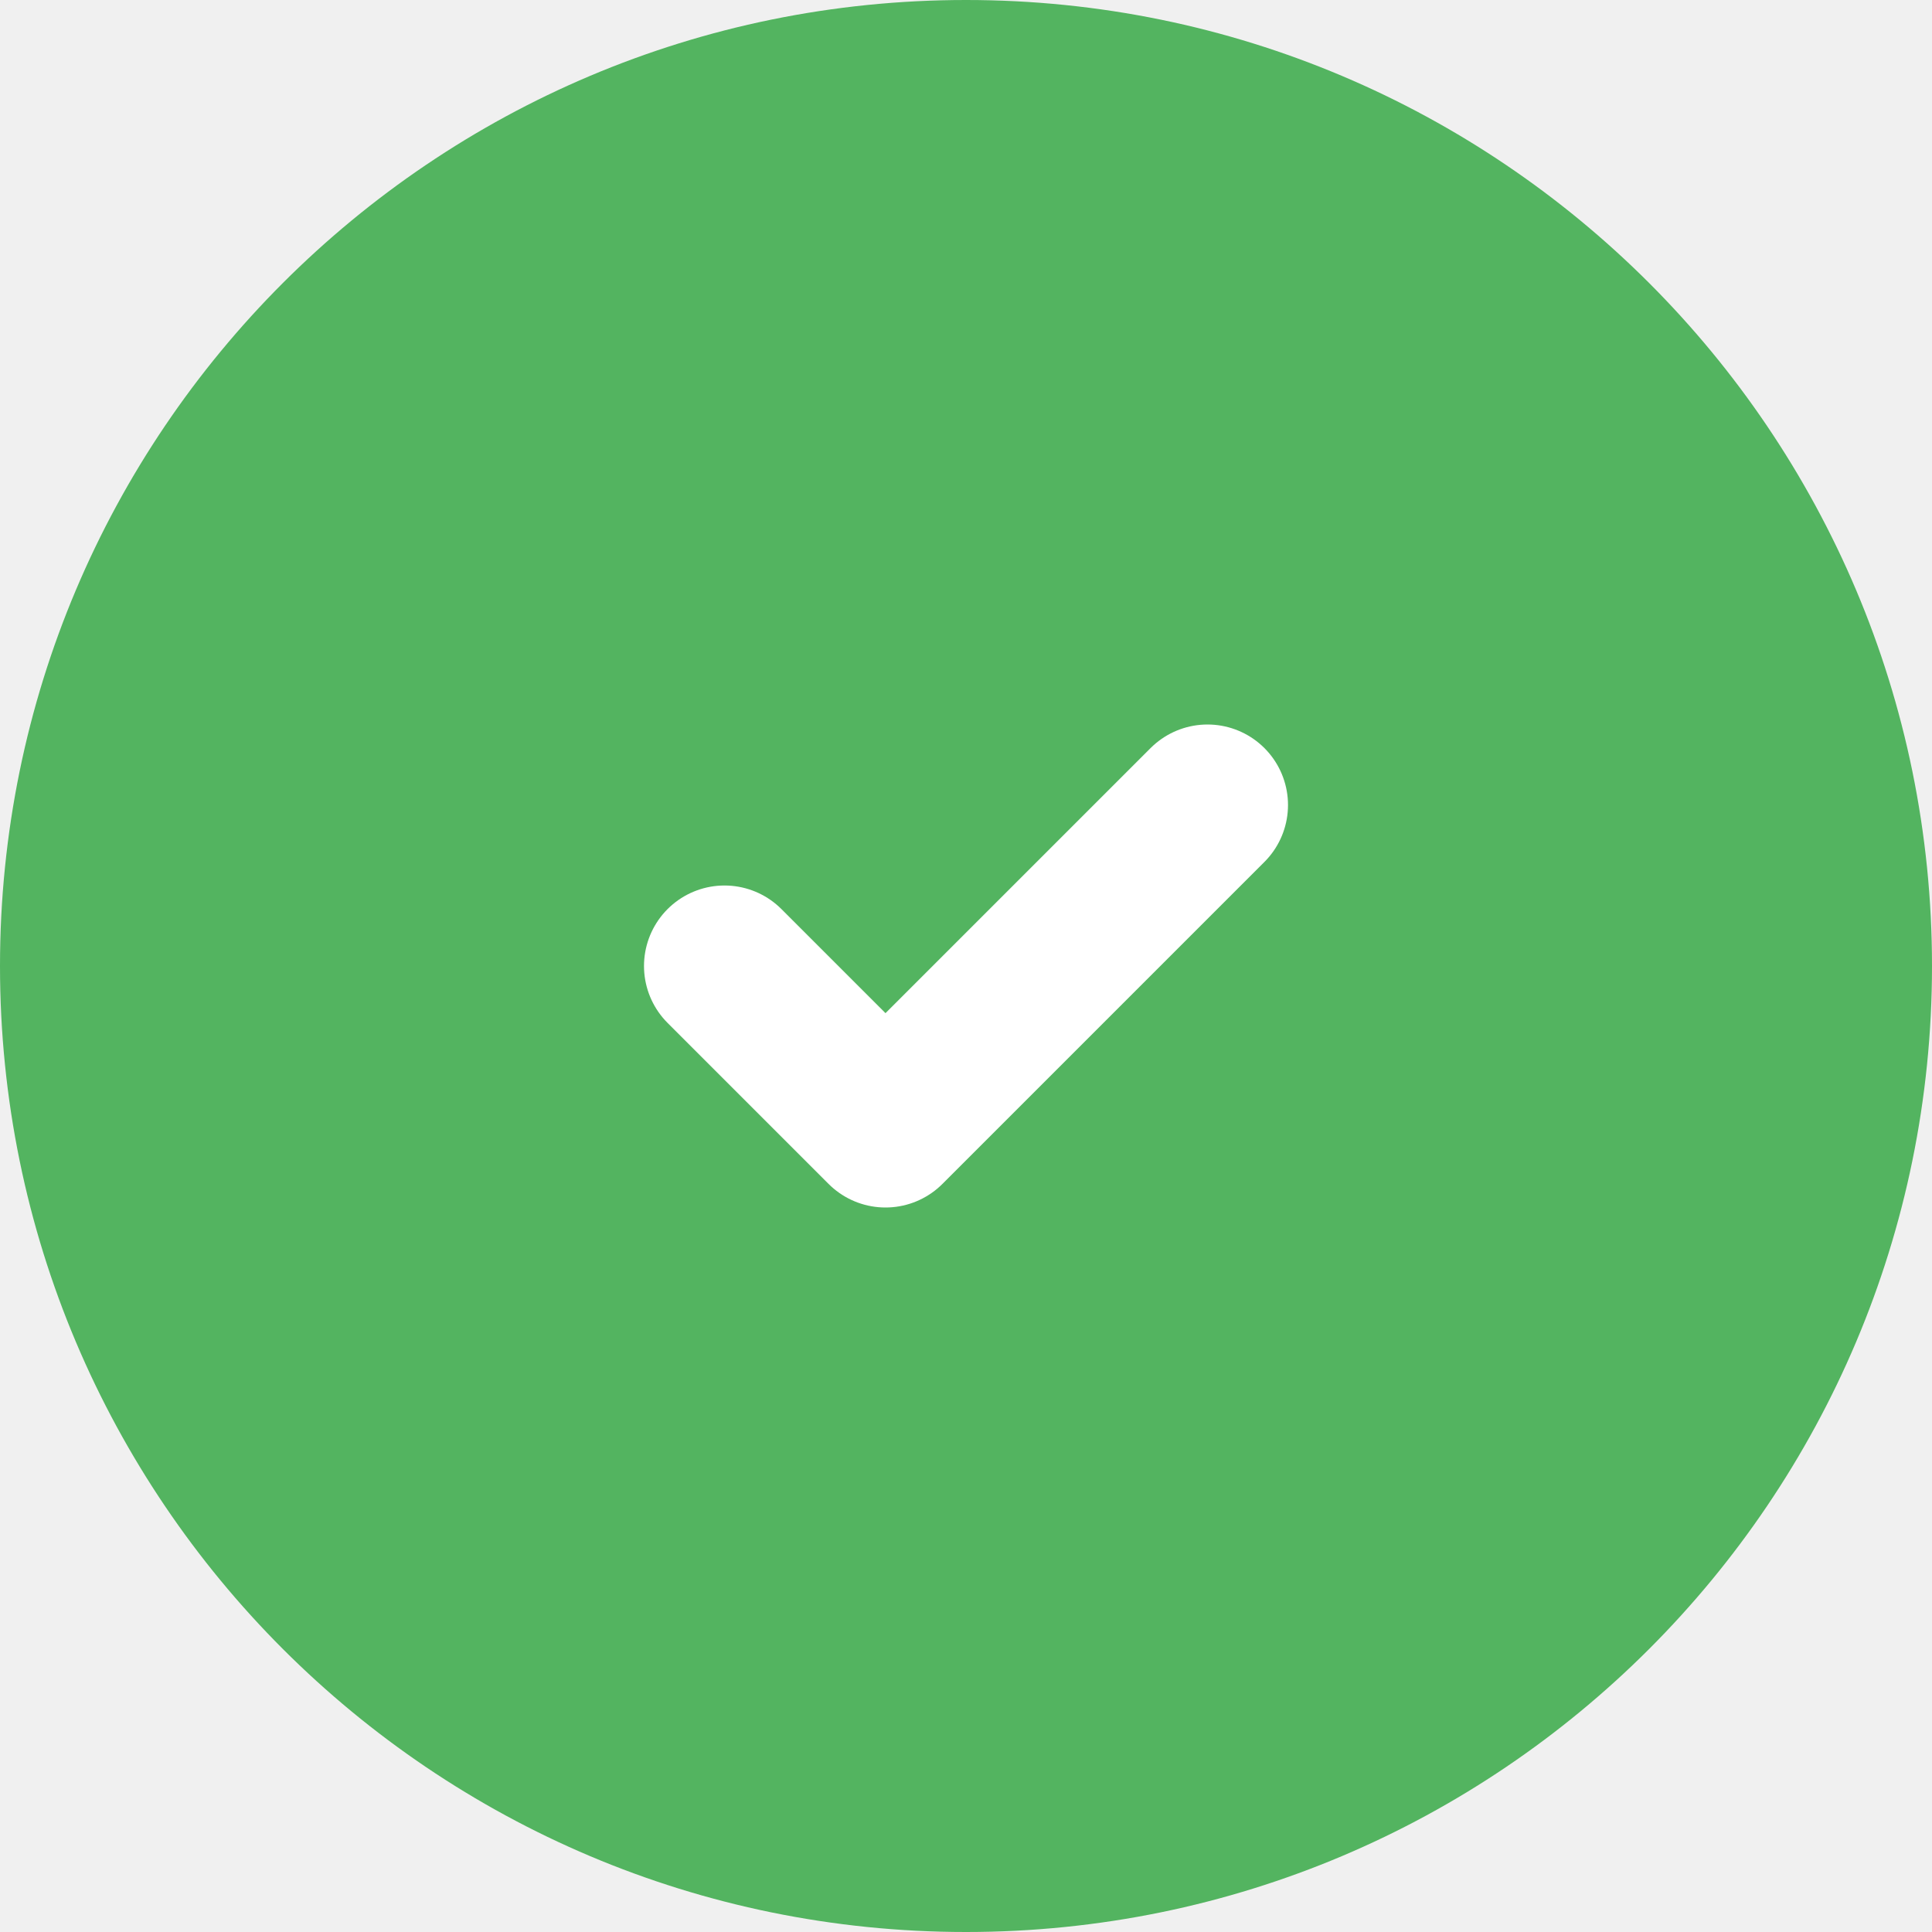
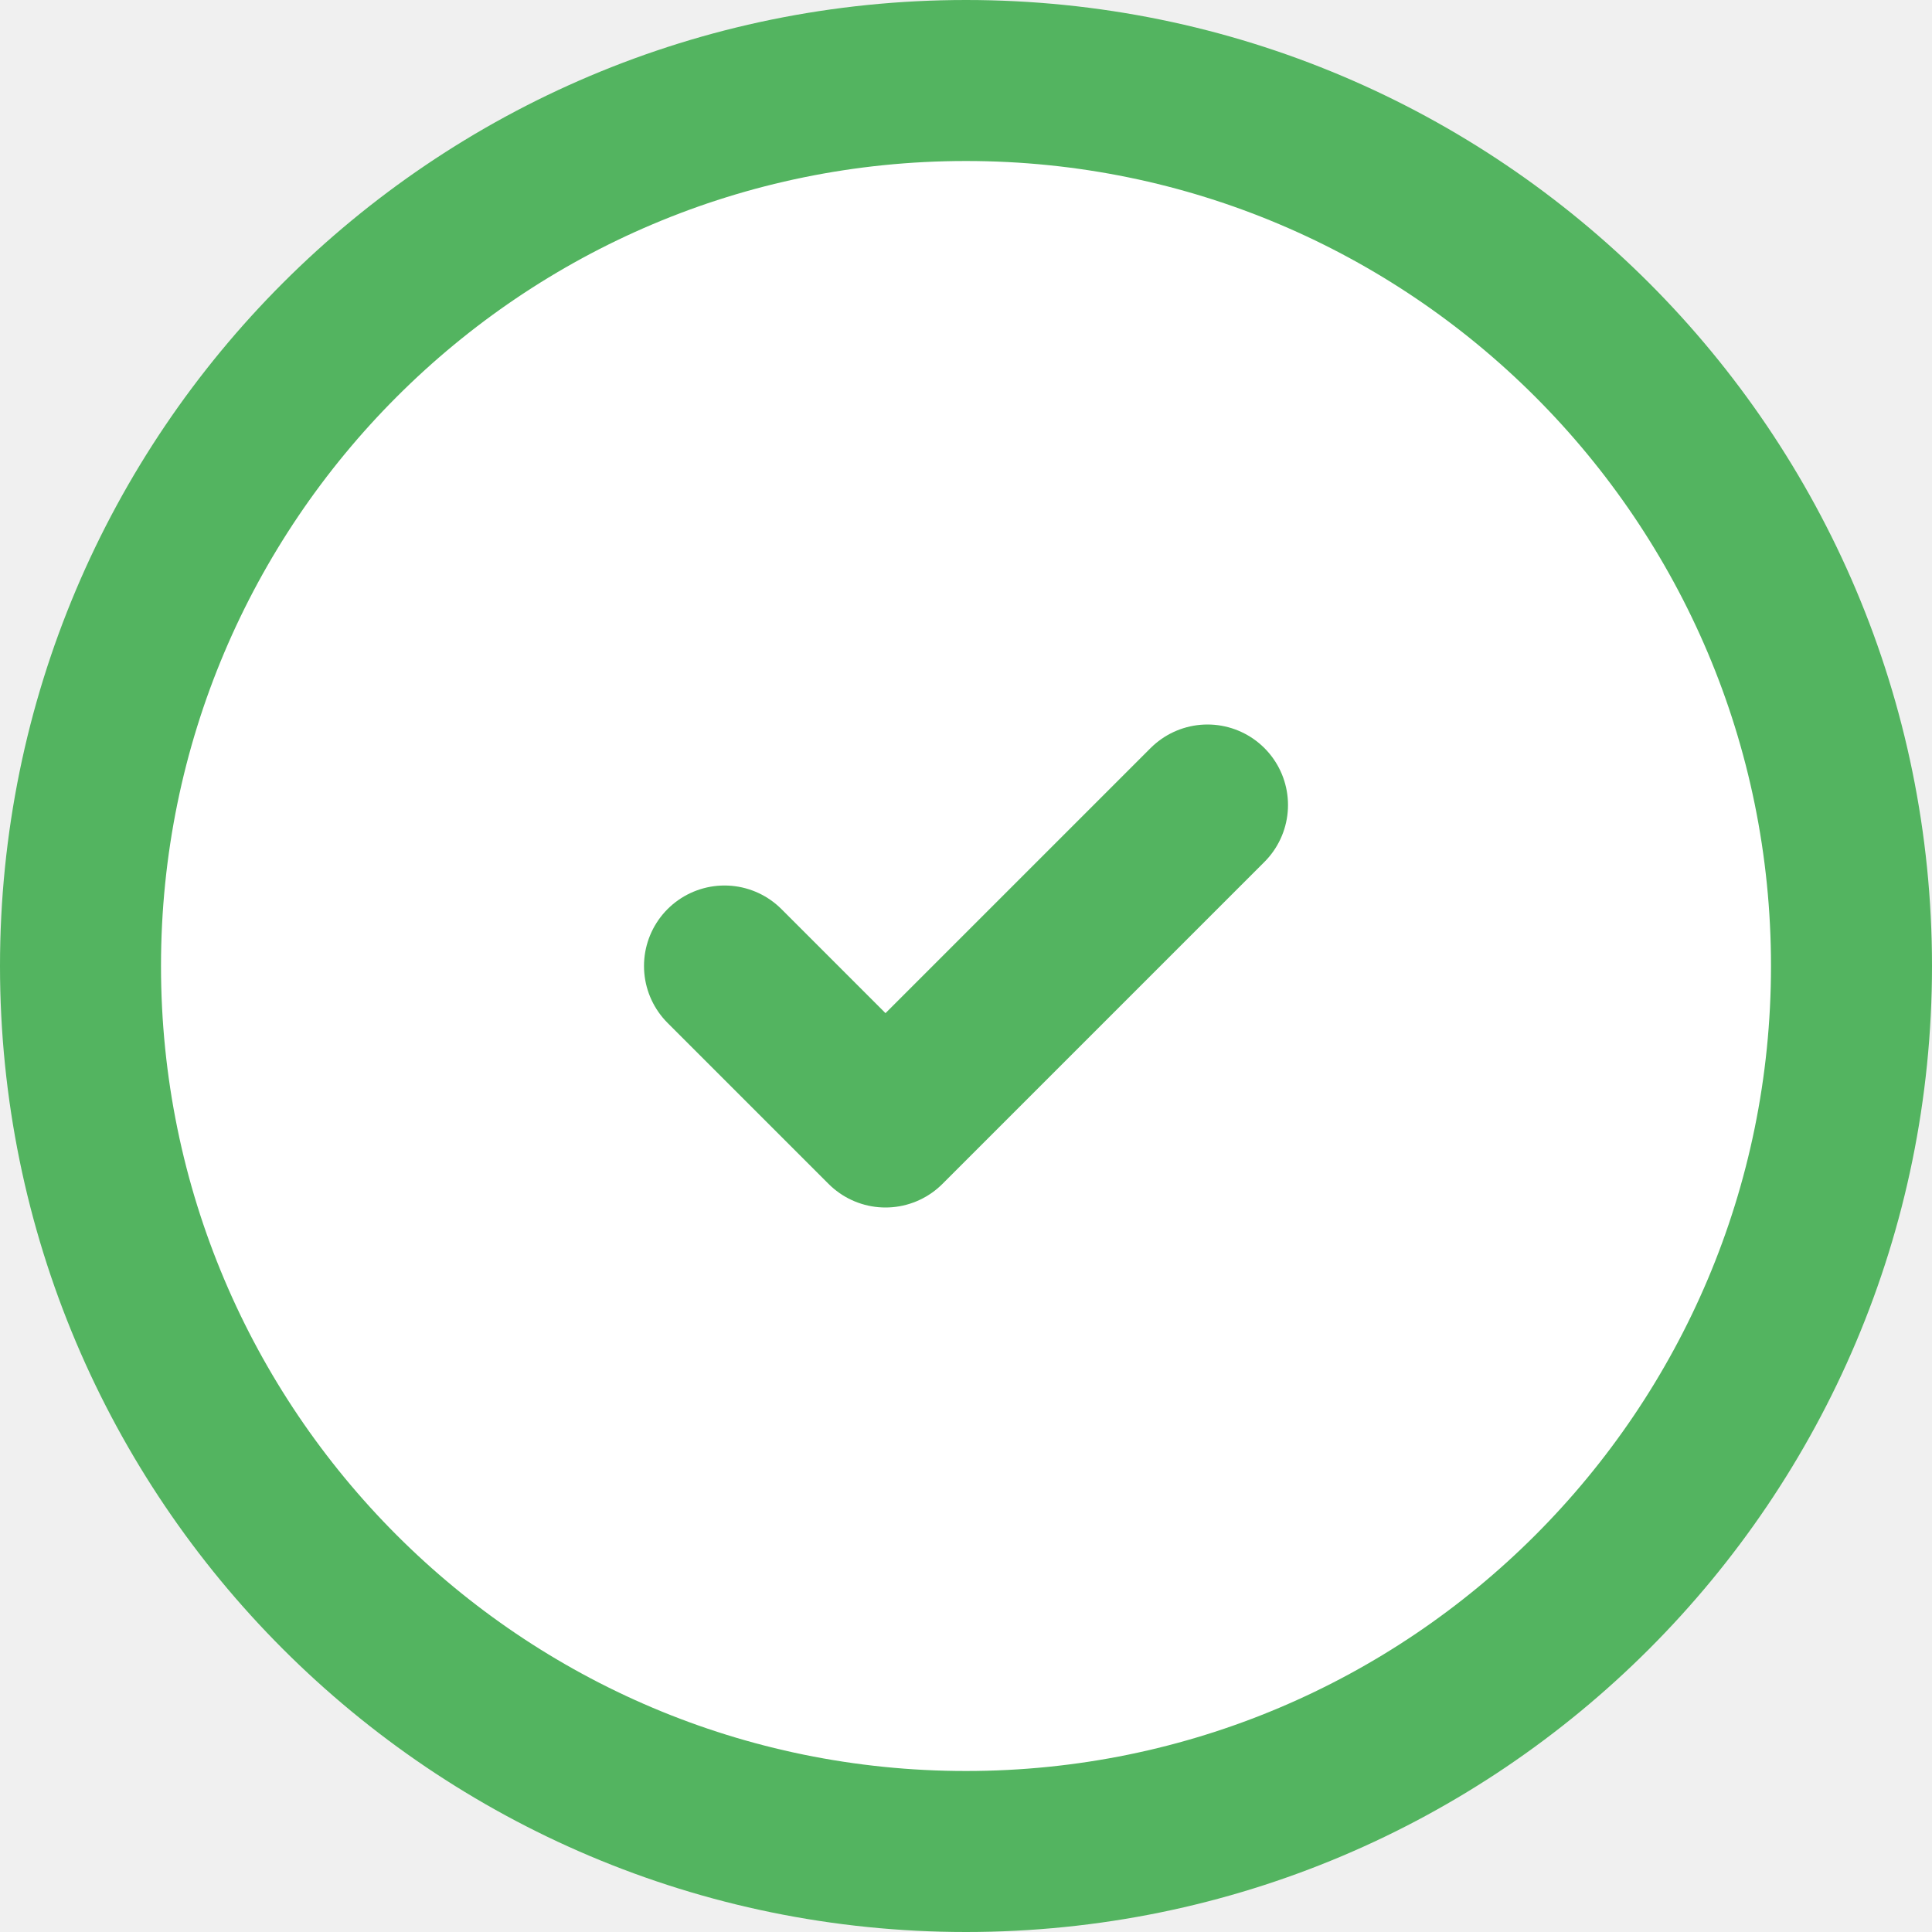
<svg xmlns="http://www.w3.org/2000/svg" width="24" height="24" viewBox="0 0 24 24" fill="none">
-   <rect width="24" height="24" rx="12" fill="#53B460" />
-   <path d="M9 12L11 14L15 10" stroke="white" stroke-width="2" stroke-linecap="round" stroke-linejoin="round" />
+   <rect x="1" y="1" width="22" height="22" rx="11" fill="white" stroke="#53B460" stroke-width="2" />
+   <path d="M9 12L11 14L15 10" stroke="#53B460" stroke-width="2" stroke-linecap="round" stroke-linejoin="round" />
</svg>
